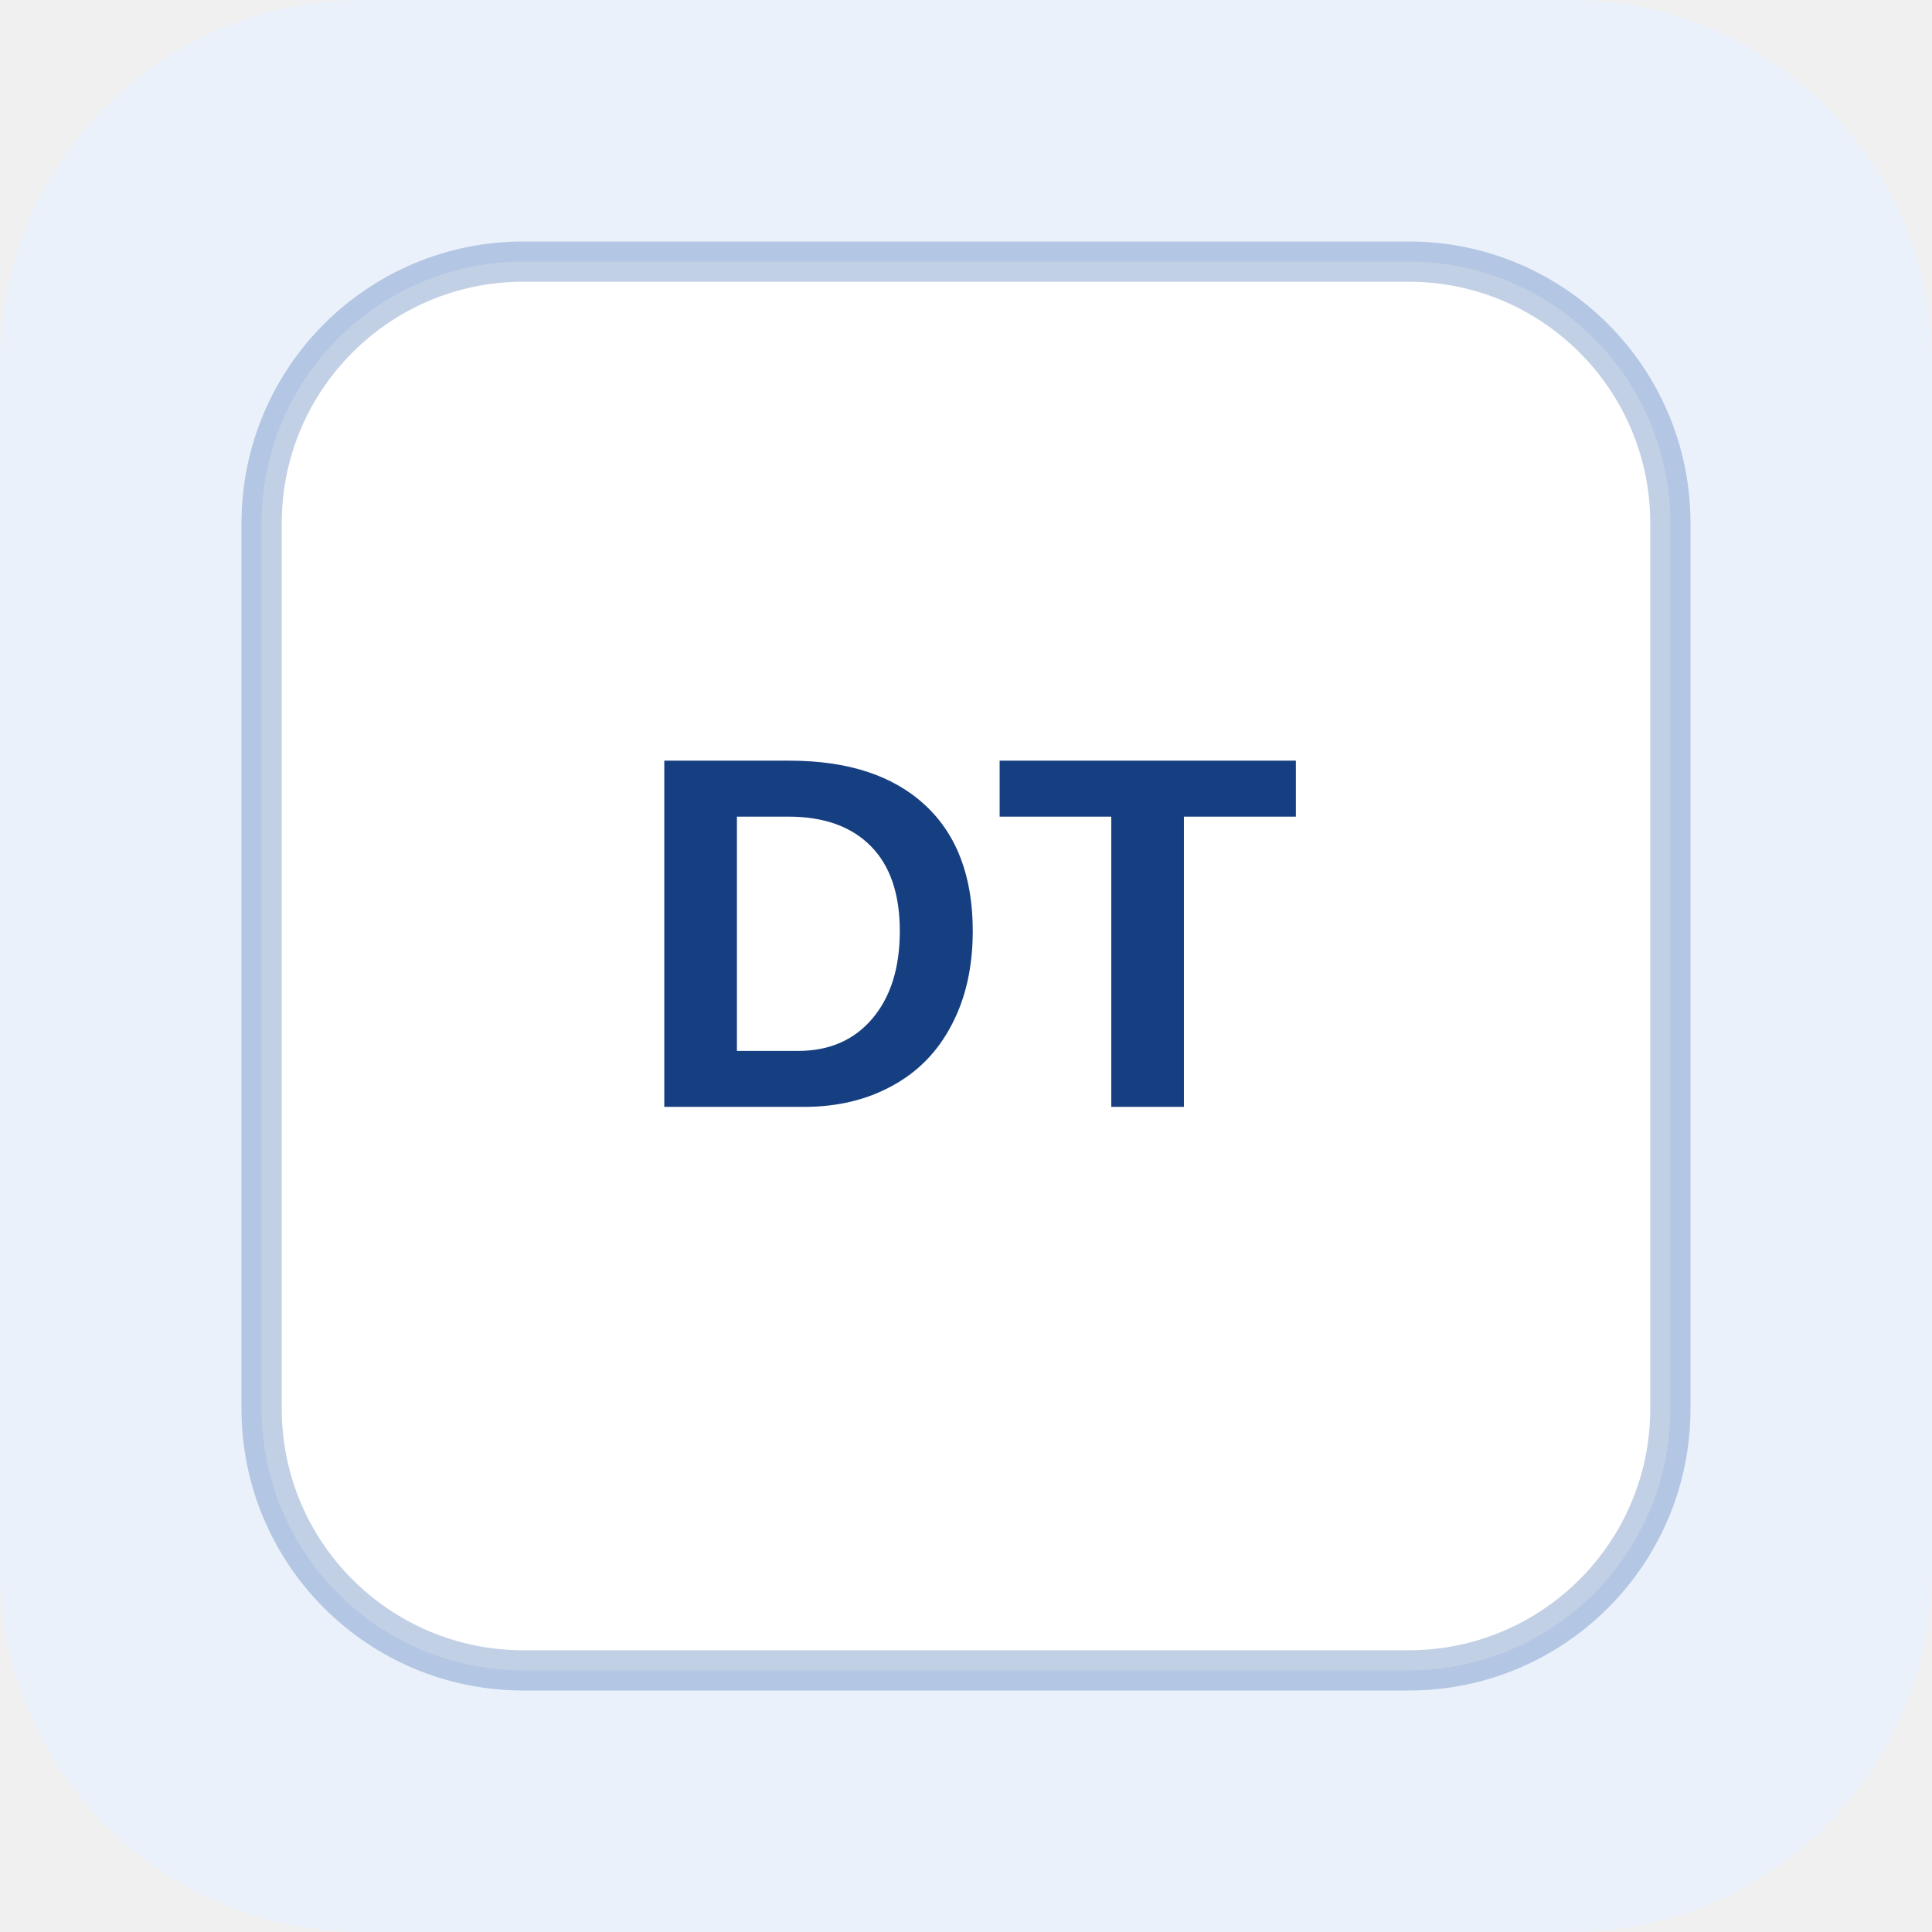
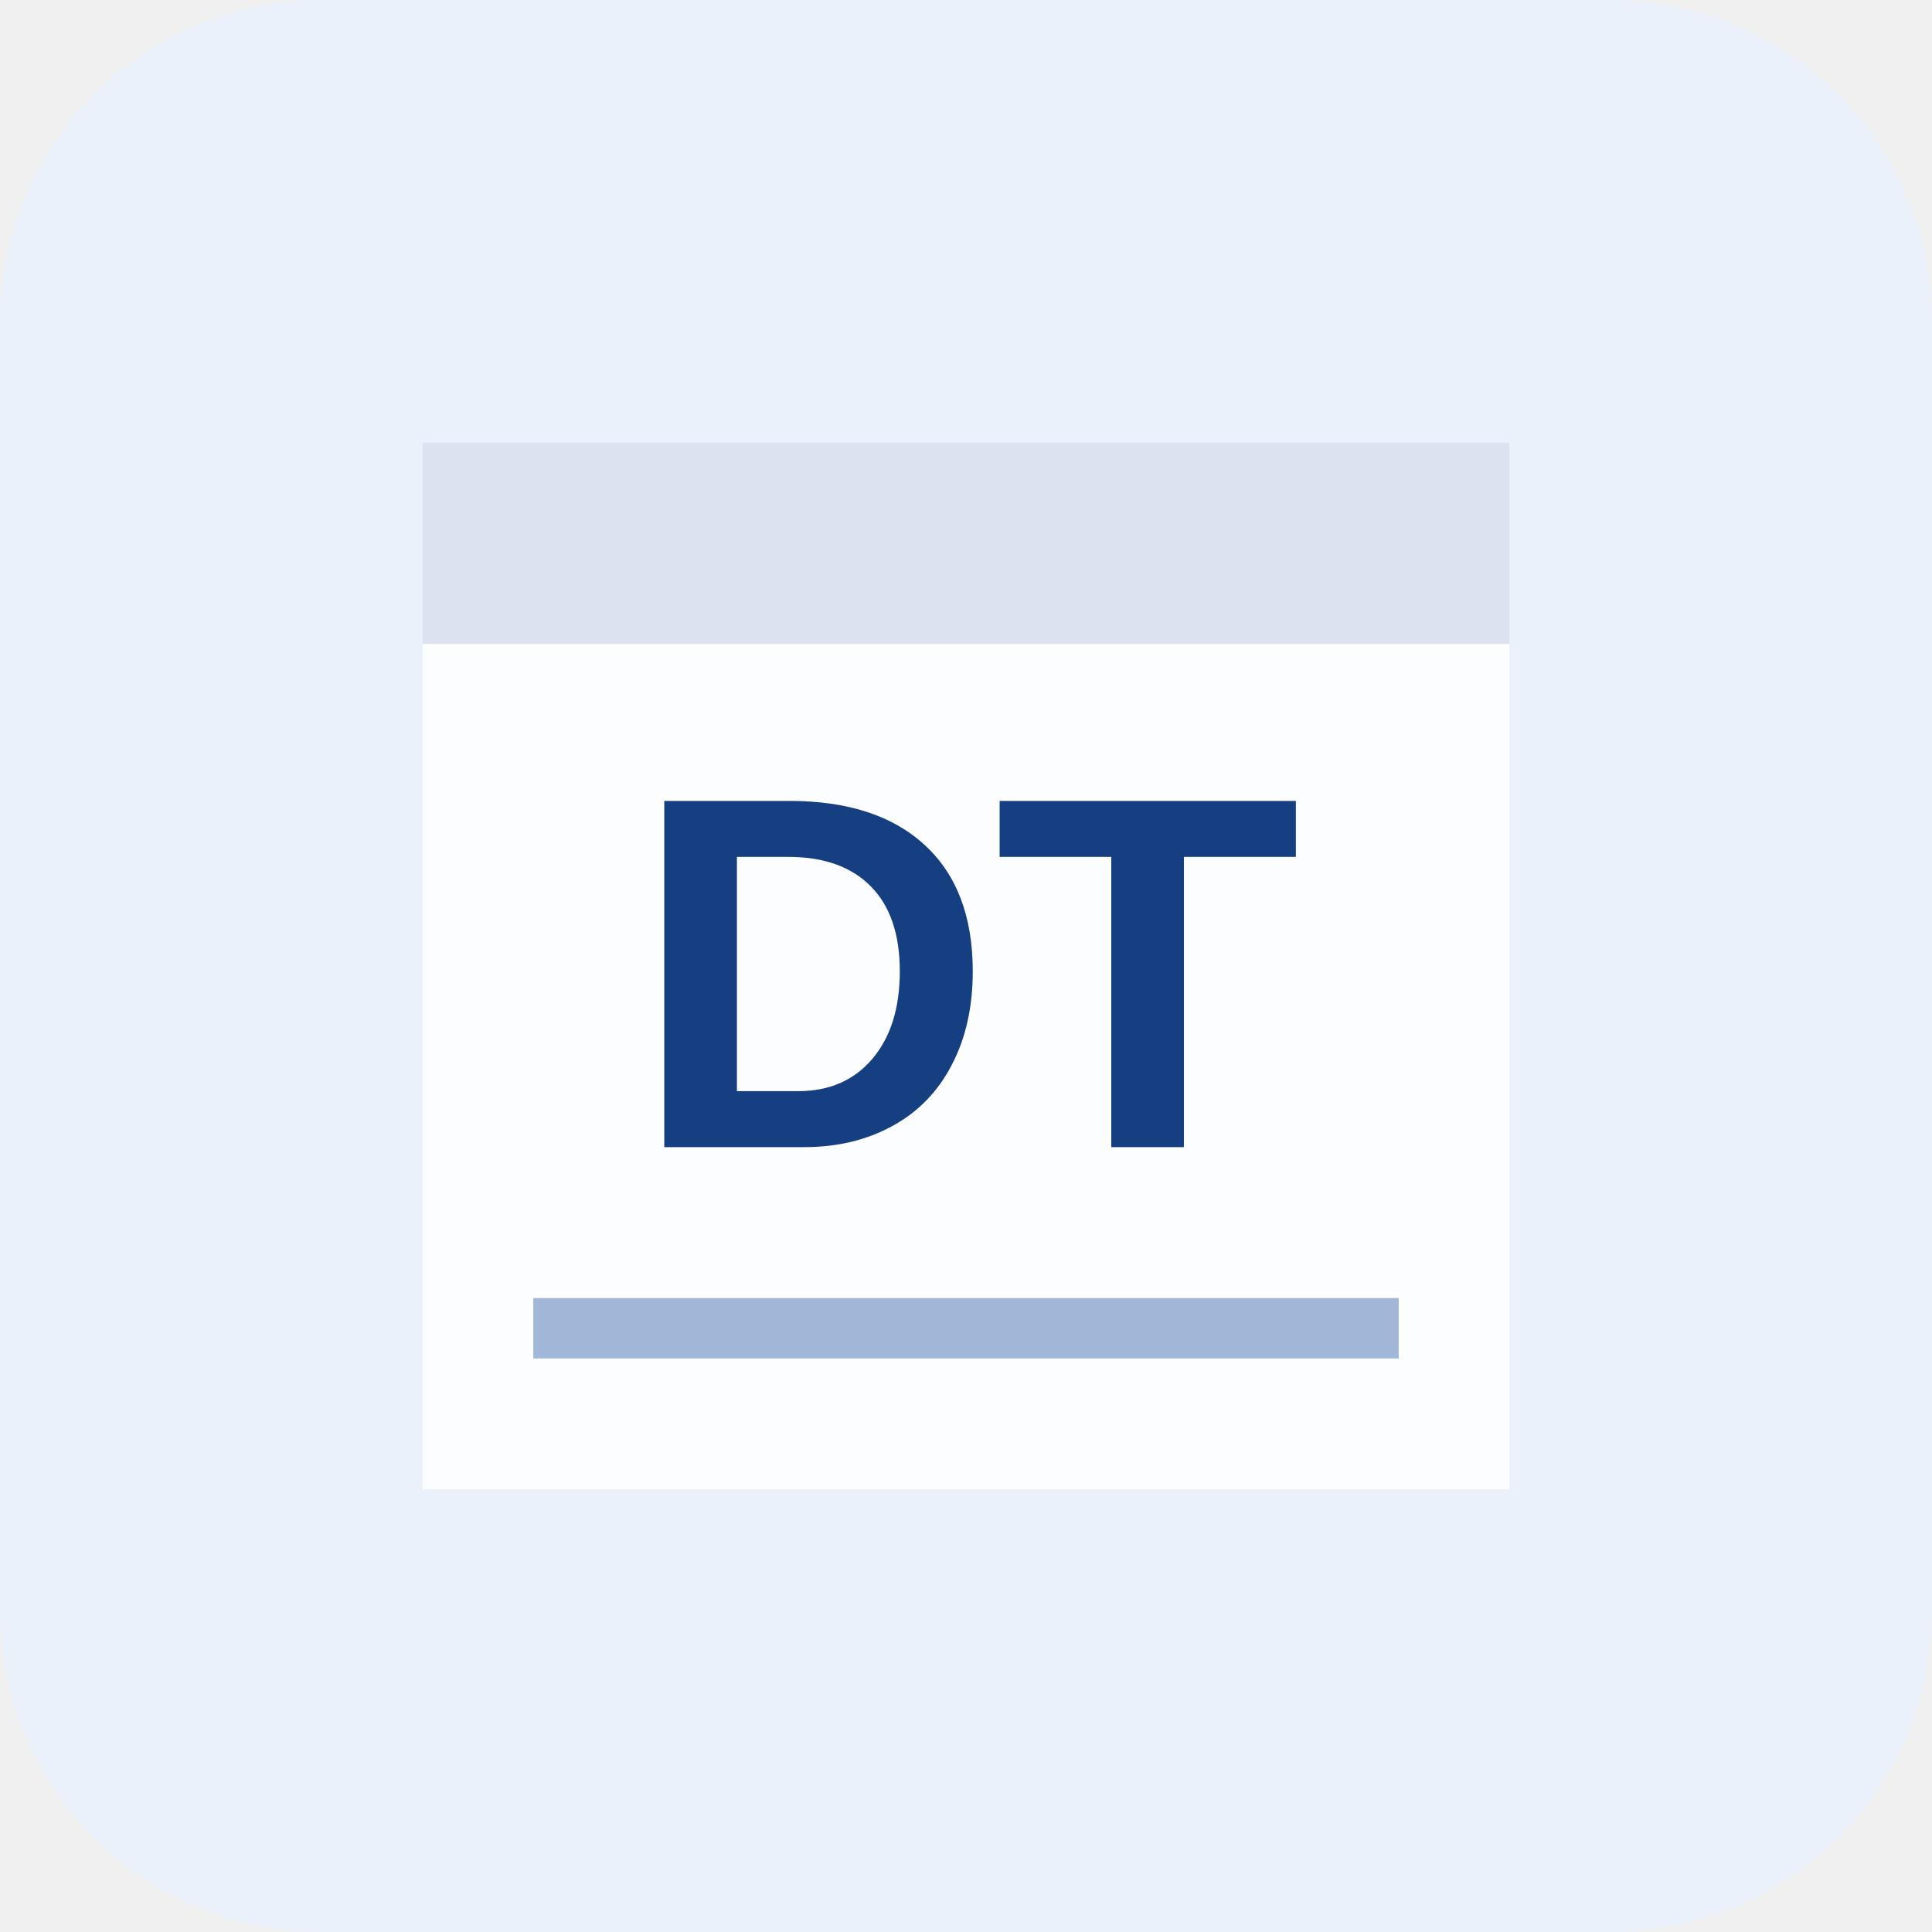
<svg xmlns="http://www.w3.org/2000/svg" width="96" height="96" viewBox="0 0 96 96" role="img" aria-labelledby="title">
-   <rect width="96" height="96" rx="18" fill="#eaf1fb" />
-   <rect x="13" y="13" width="70" height="70" rx="13" fill="#ffffff" stroke="#2456a6" stroke-opacity="0.28" stroke-width="2" />
-   <text x="48" y="55" fill="#163f82" font-family="IBM Plex Sans, Arial, sans-serif" font-size="25" font-weight="700" text-anchor="middle" letter-spacing="0">DT</text>
+   <rect width="96" height="96" rx="16" fill="#eaf1fb" />
+   <path d="M21 22h54v52H21z" fill="#fff" fill-opacity="0.86" />
+   <path d="M21 22h54v10H21z" fill="#2456a6" fill-opacity="0.15" />
+   <path d="M28 66h40" stroke="#2456a6" stroke-opacity="0.42" stroke-width="3" stroke-linecap="square" />
+   <text x="48" y="57" fill="#163f82" font-family="IBM Plex Sans, Arial, sans-serif" font-size="25" font-weight="750" text-anchor="middle" letter-spacing="0">DT</text>
</svg>
